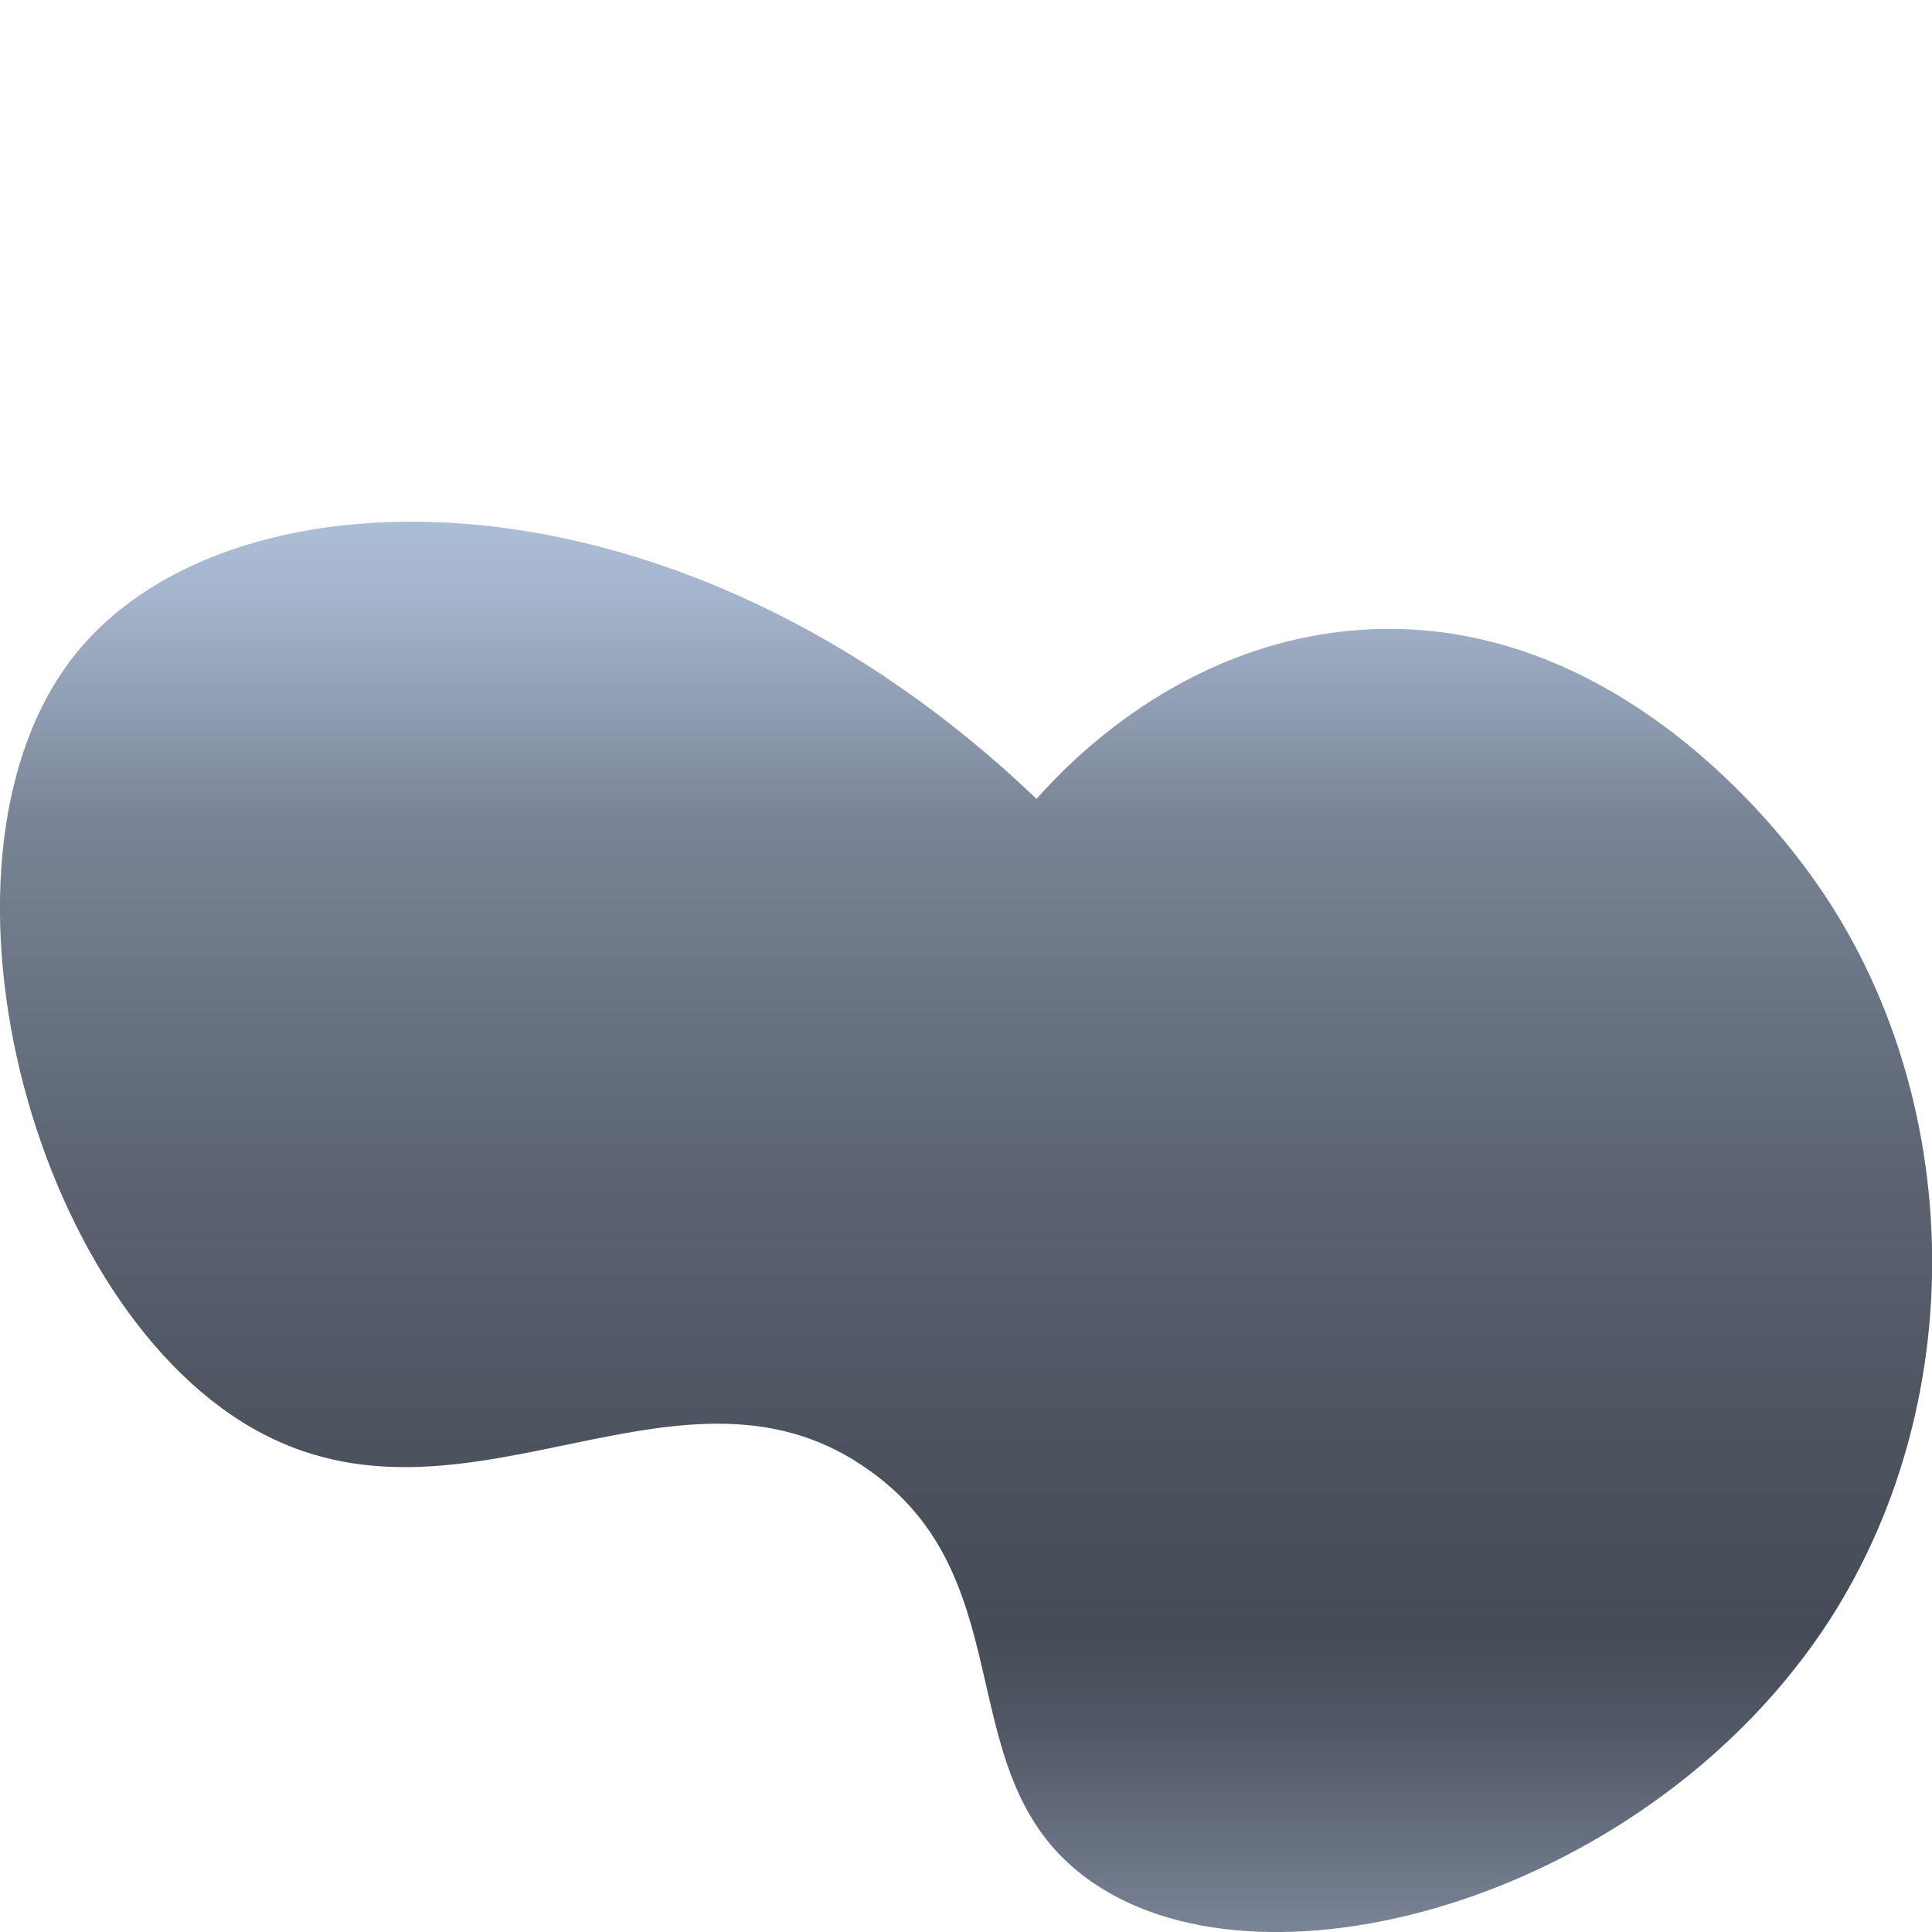
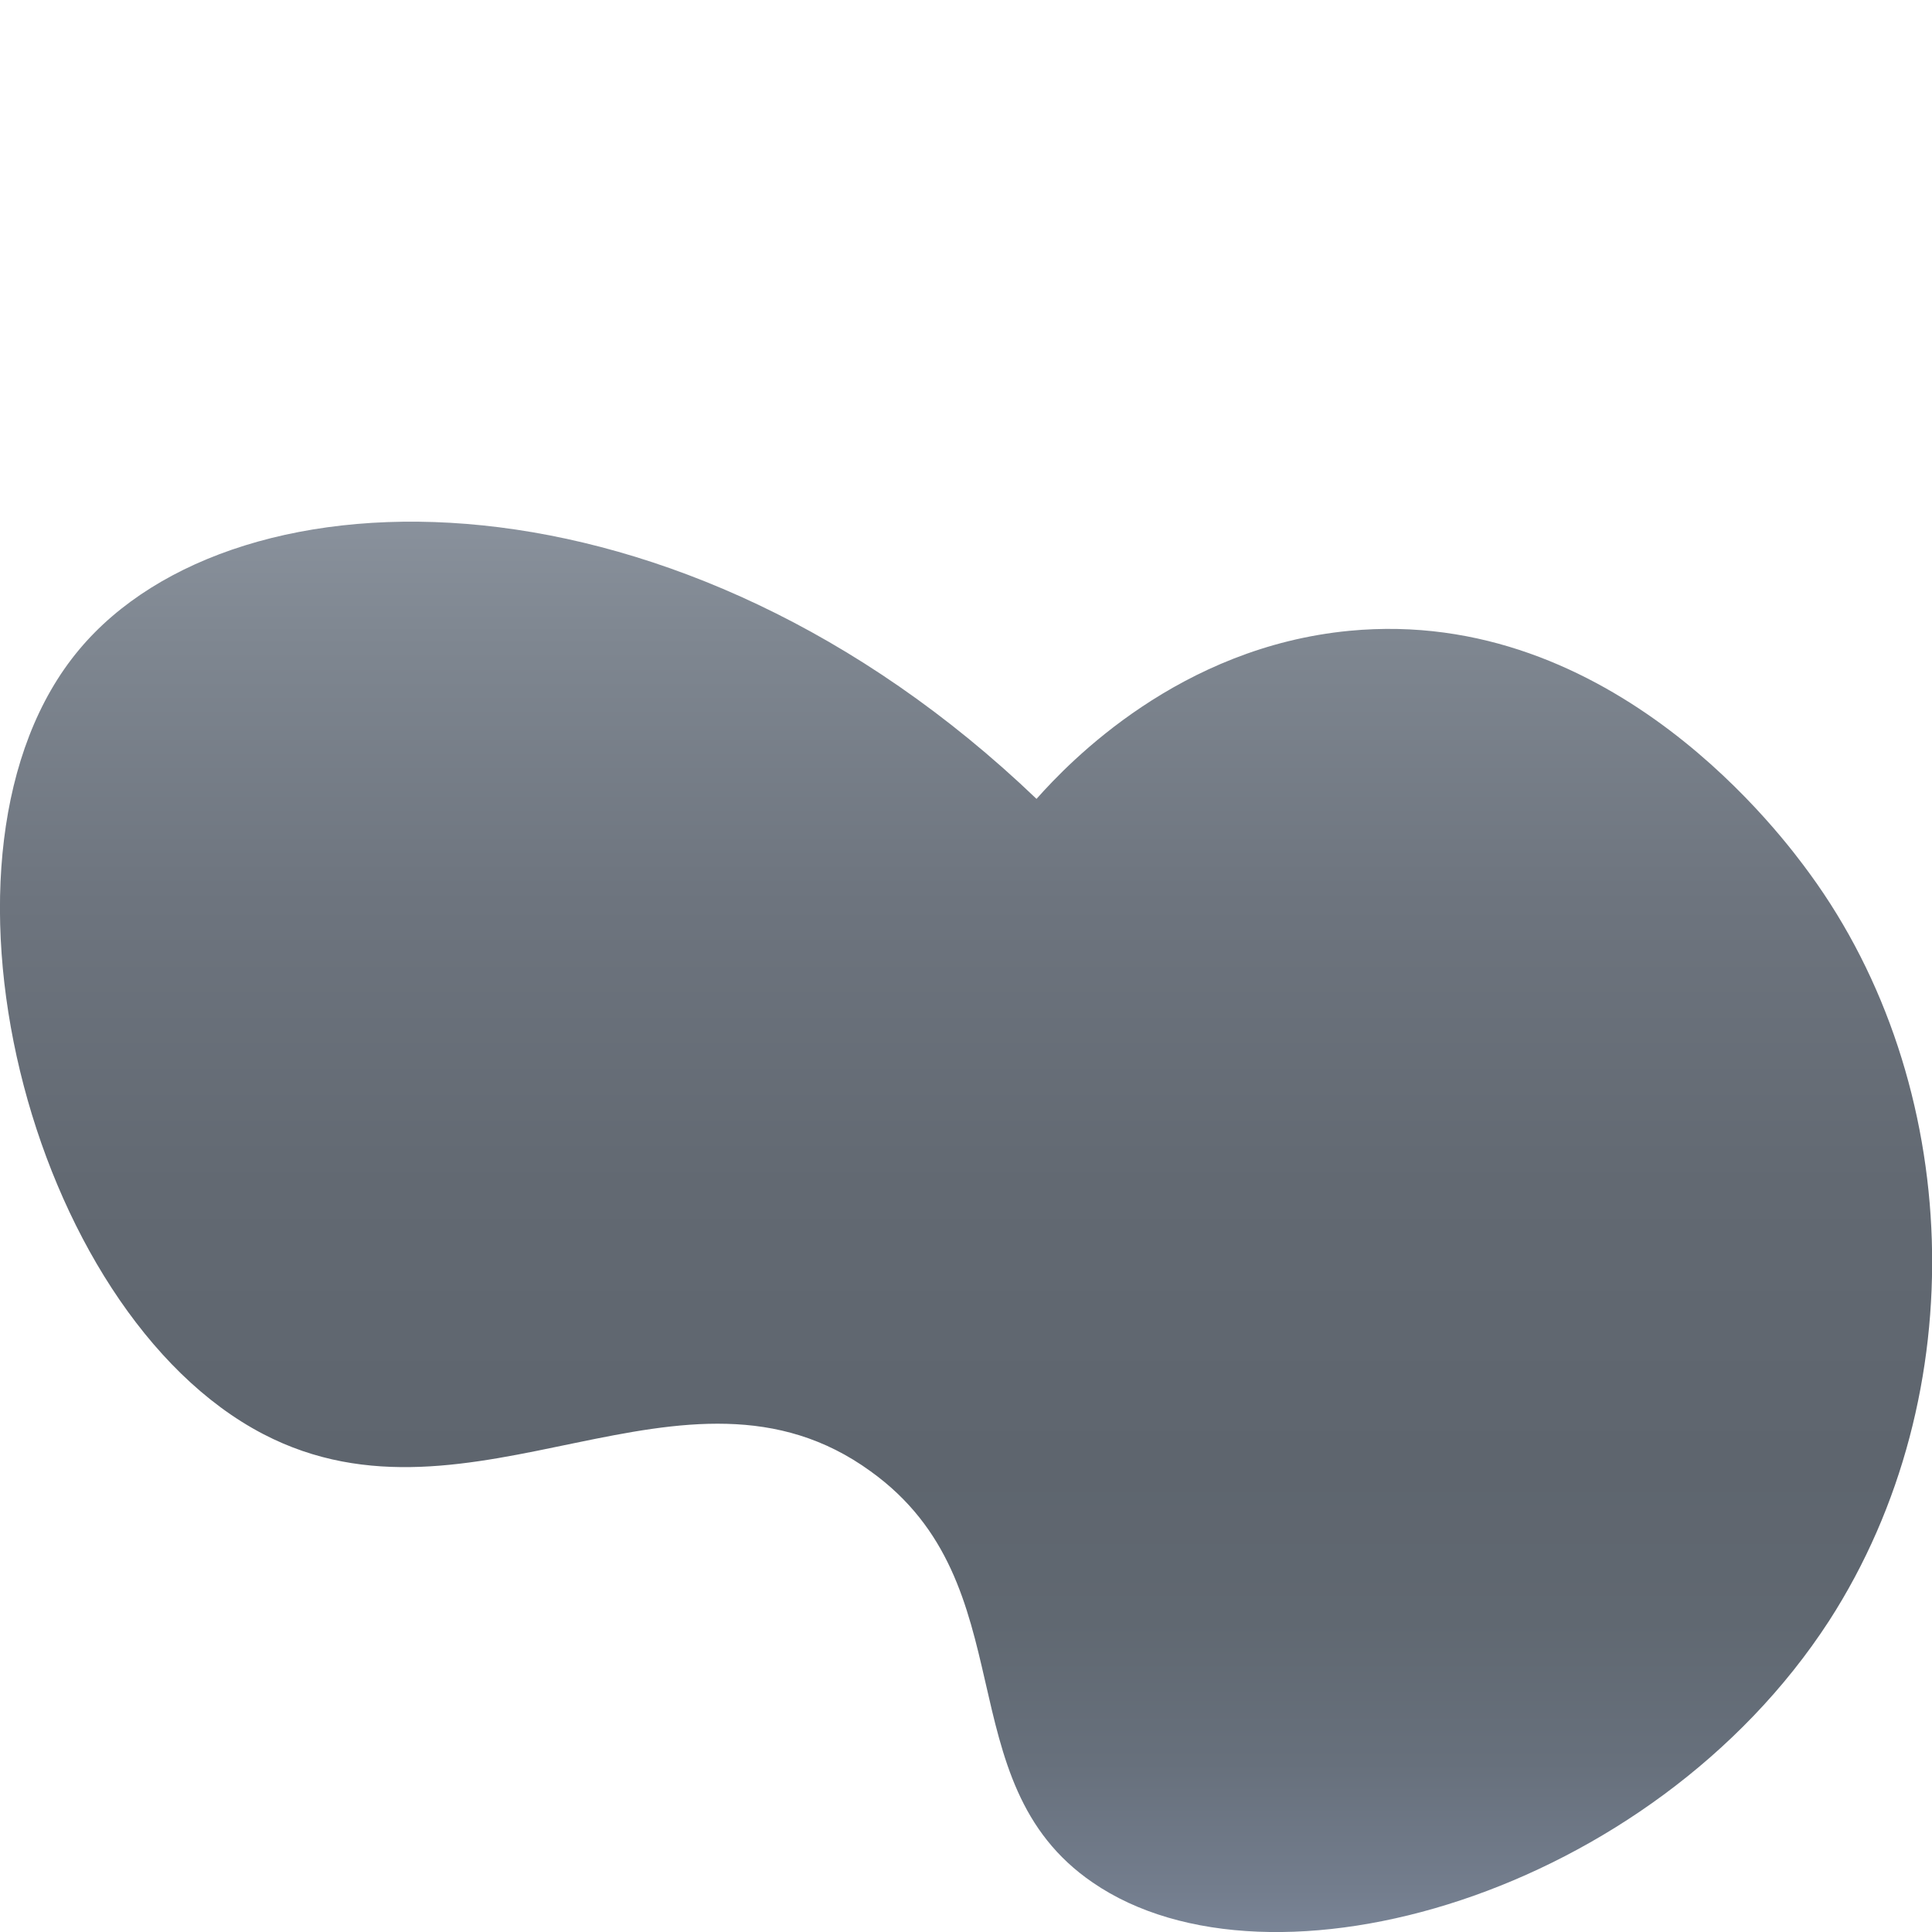
<svg xmlns="http://www.w3.org/2000/svg" id="Layer_1" data-name="Layer 1" viewBox="0 0 100 100">
  <defs>
    <style>.cls-1{fill:url(#linear-gradient);}</style>
-     <linearGradient id="linear-gradient" x1="50" y1="100" x2="50" y2="27" gradientUnits="userSpaceOnUse">
-       <stop offset="0" stop-color="#798496" />
-       <stop offset="0.03" stop-color="#717b8c" />
-       <stop offset="0.14" stop-color="#525966" />
-       <stop offset="0.21" stop-color="#464c57" />
-       <stop offset="0.34" stop-color="#4c525e" />
-       <stop offset="0.53" stop-color="#5b6371" />
-       <stop offset="0.76" stop-color="#758091" />
-       <stop offset="0.79" stop-color="#798496" />
-       <stop offset="0.87" stop-color="#909eb3" />
-       <stop offset="0.95" stop-color="#a5b5cd" />
-       <stop offset="1" stop-color="#acbdd6" />
+     <linearGradient id="linear-gradient" x1="50" y1="27" x2="50" y2="100" gradientUnits="userSpaceOnUse">
+       <stop offset="0" stop-color="#89919c" />
+       <stop offset="0.08" stop-color="#7f8791" />
+       <stop offset="0.27" stop-color="#6d747e" />
+       <stop offset="0.47" stop-color="#626972" />
+       <stop offset="0.67" stop-color="#5e656e" />
+       <stop offset="0.78" stop-color="#606871" />
+       <stop offset="0.88" stop-color="#67707c" />
+       <stop offset="0.97" stop-color="#737d8d" />
+       <stop offset="1" stop-color="#798496" />
    </linearGradient>
  </defs>
  <path class="cls-1" d="M53.65,41.35c1.72-1.94,7.41-7.86,16.2-8.7C83.52,31.34,92.4,43.48,93.67,45.22c7.91,10.82,8.61,26.88,1,38.68-9.2,14.17-28.92,19.86-38.11,13.54C48.92,92.22,53.19,82,45.07,76.16c-9.62-7-20.62,3.7-31.44-1.93C1.46,67.9-4.6,44,4.1,33.62,12.23,23.89,35.16,23.64,53.65,41.35Z" />
</svg>
